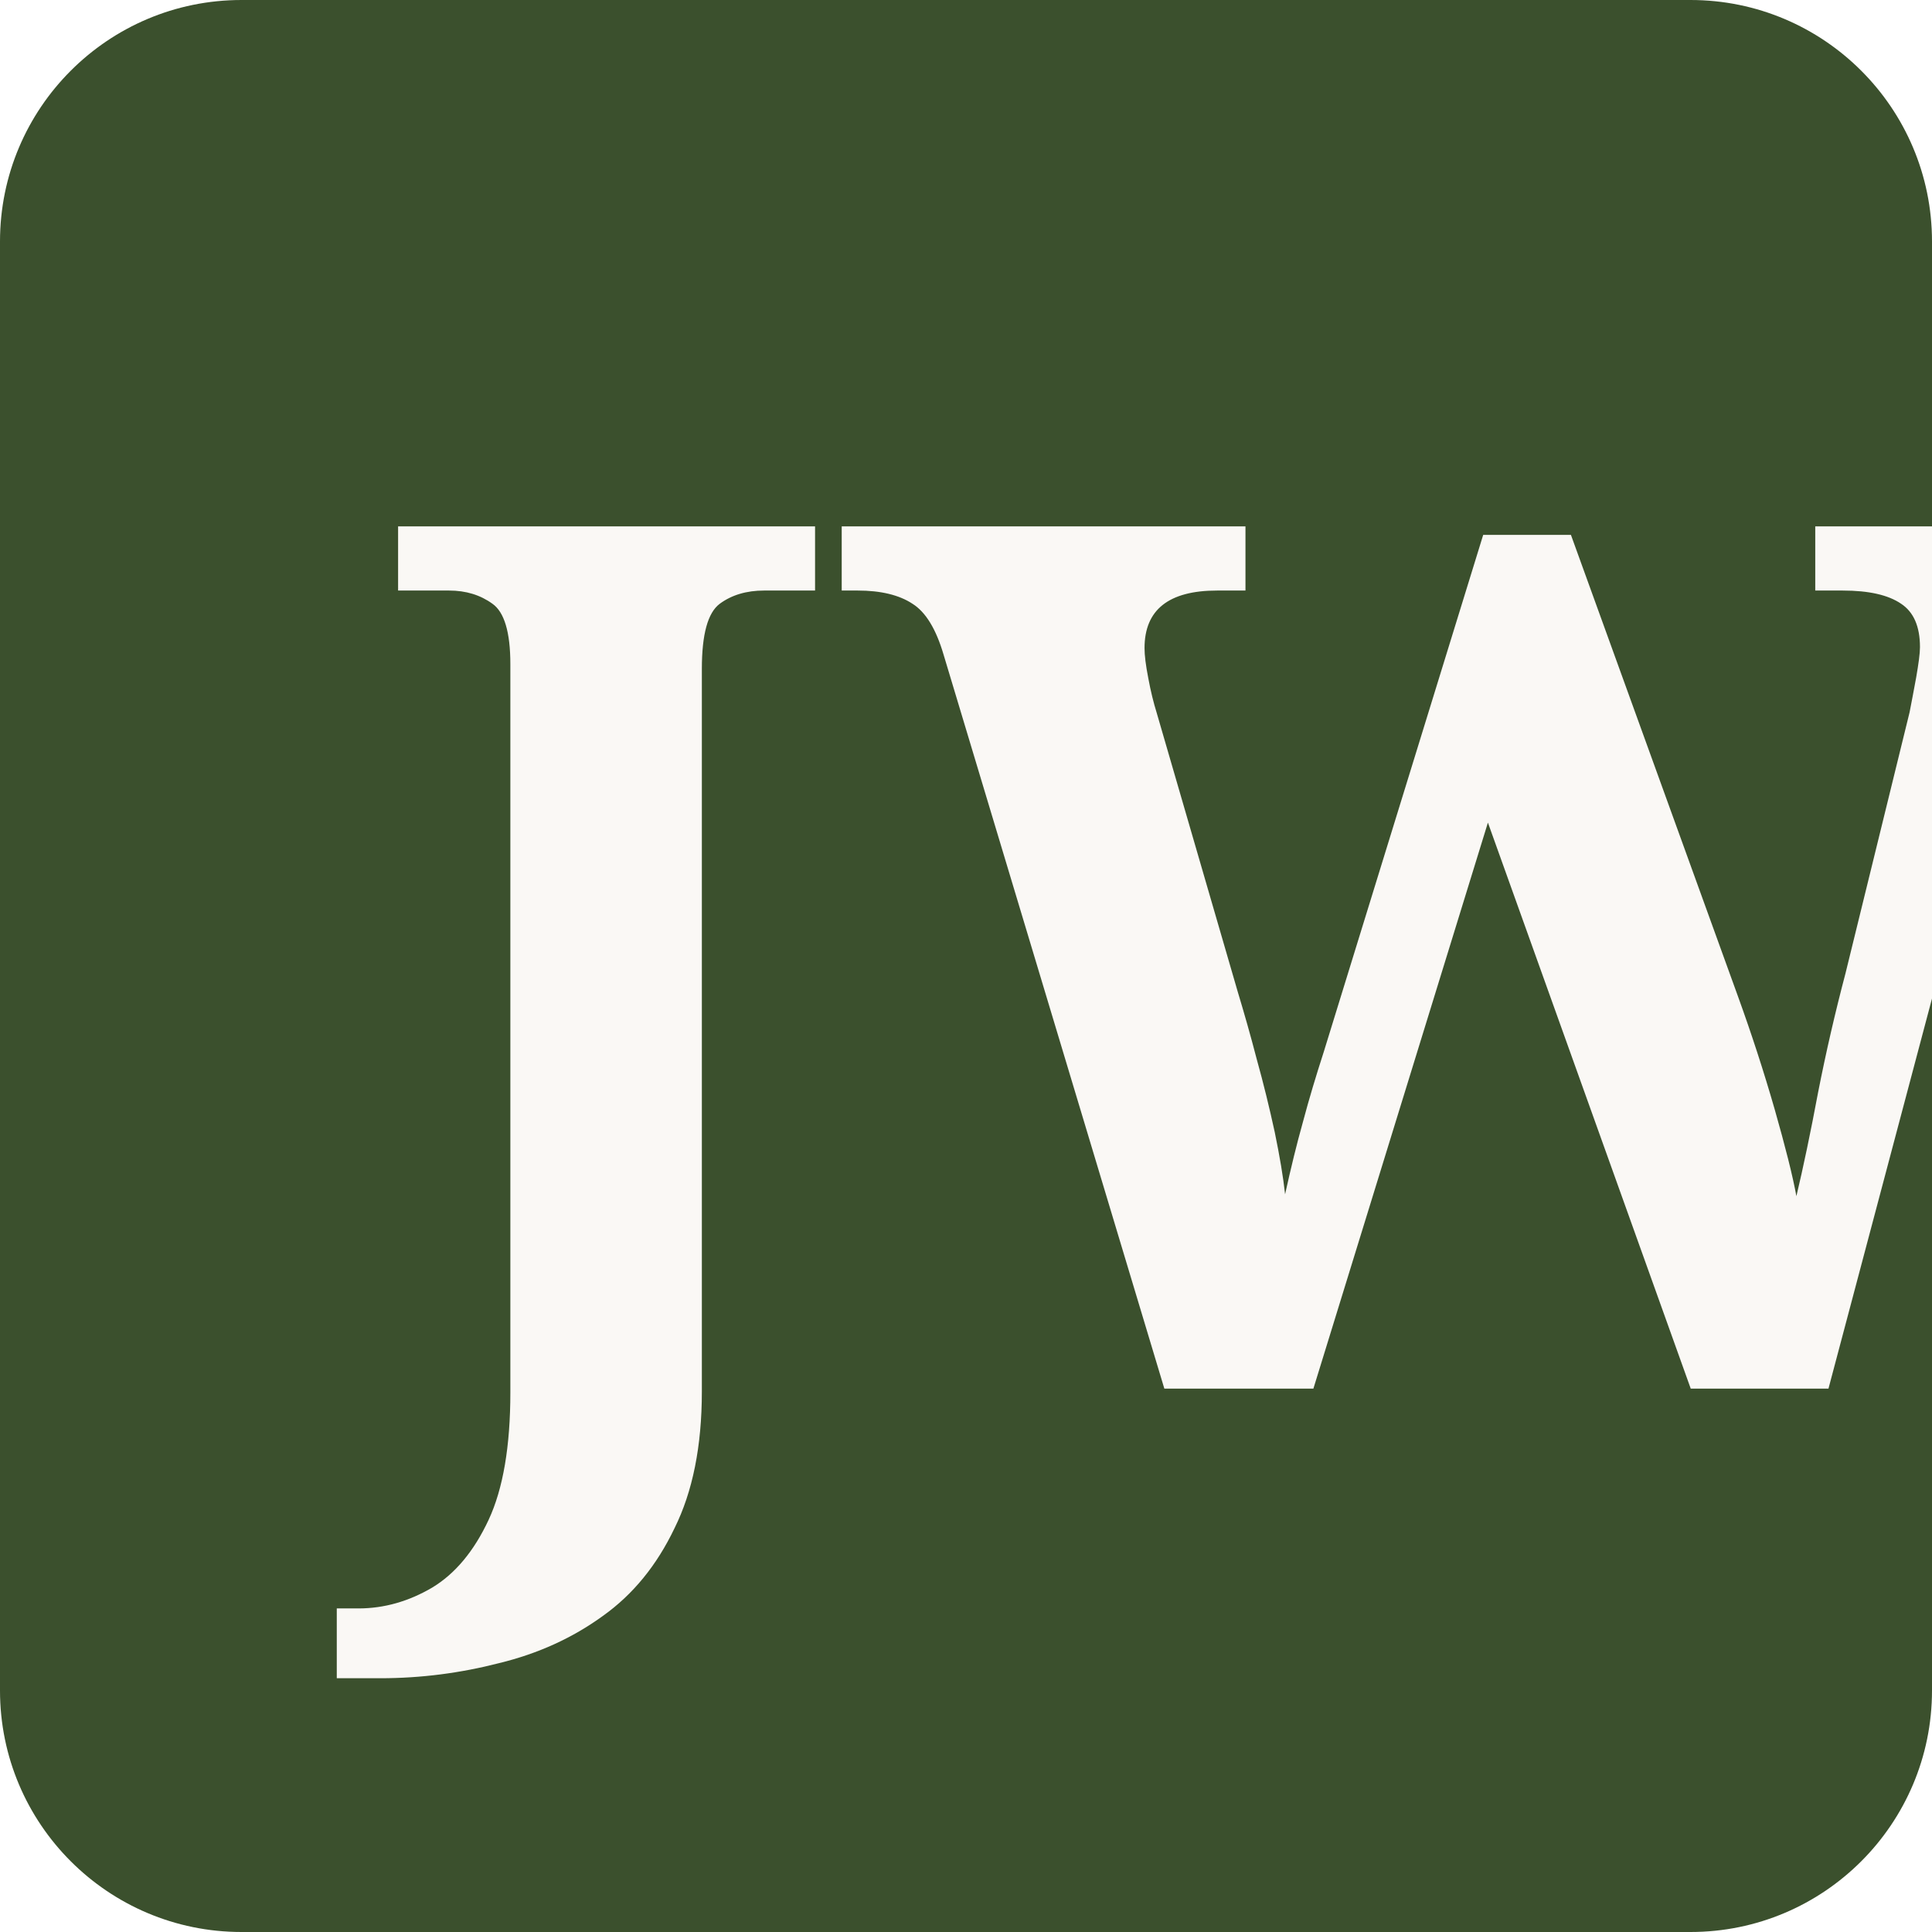
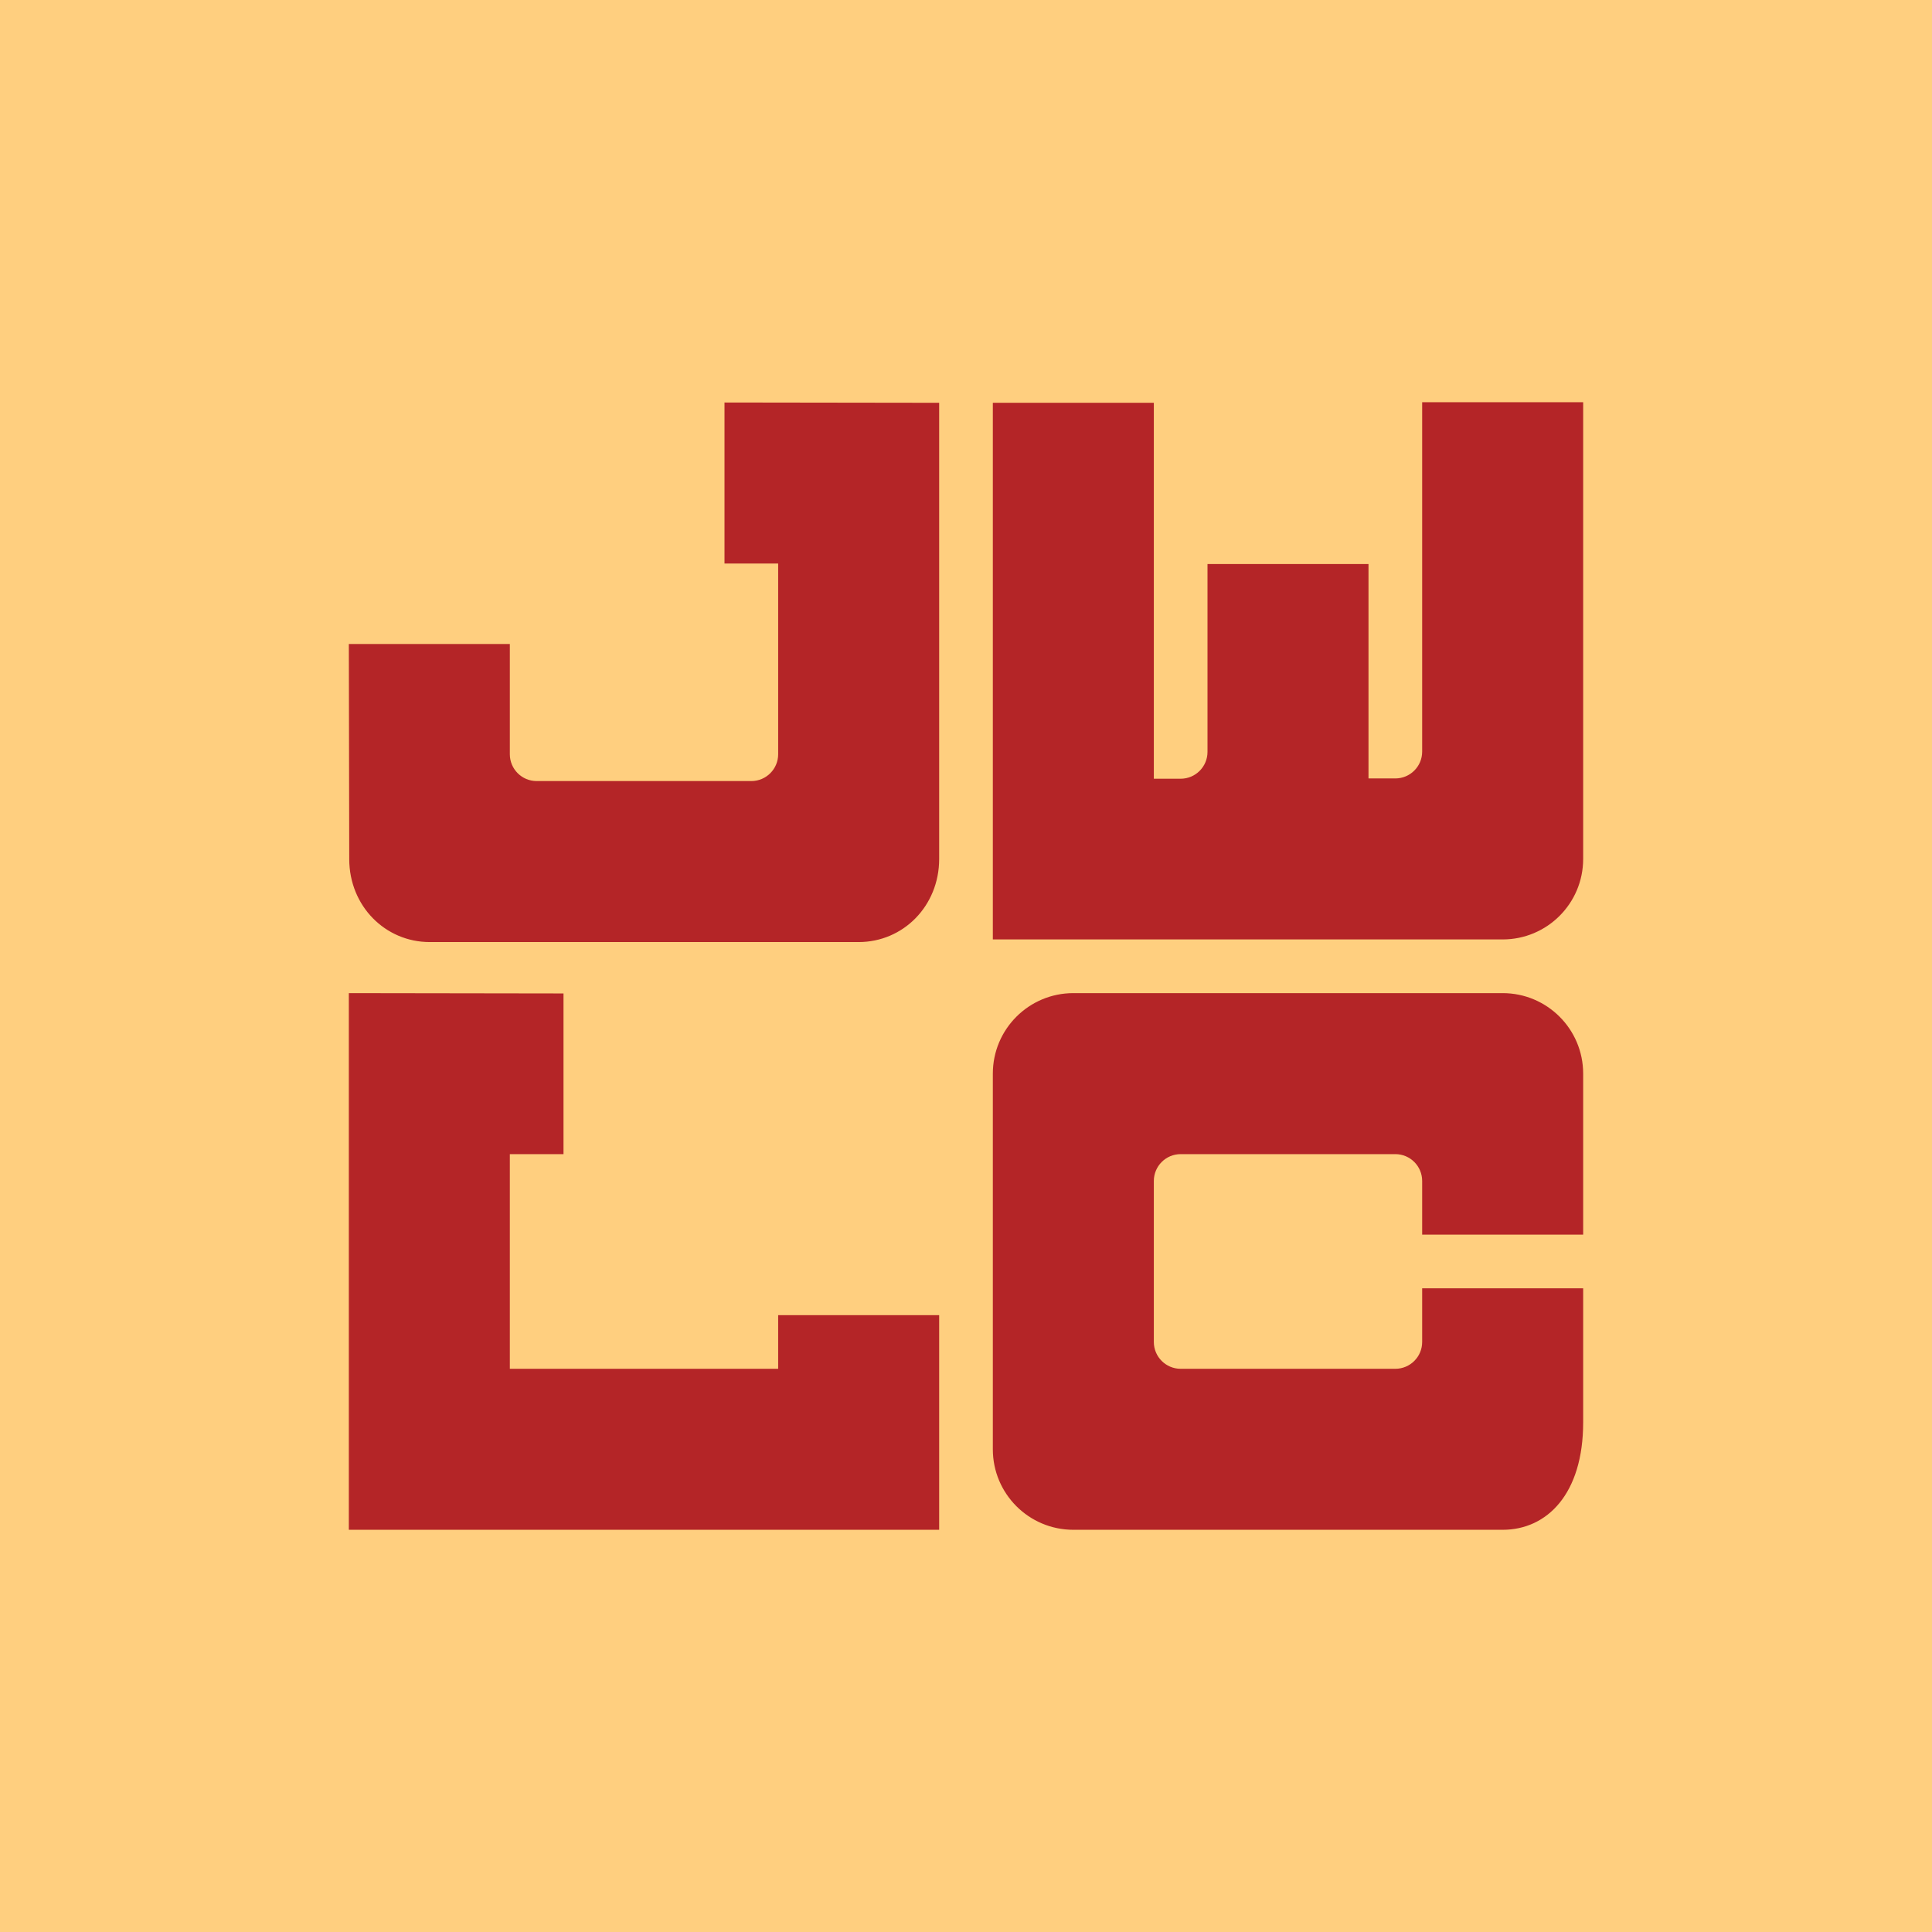
- <svg xmlns="http://www.w3.org/2000/svg" viewBox="0 0 32 32" fill="none">
-   <rect width="32" height="32" rx="4" fill="#3b502d" />
-   <text x="6" y="23" font-family="Georgia, serif" font-size="20" font-weight="bold" fill="#faf8f5">JW</text>
+ <svg xmlns="http://www.w3.org/2000/svg" id="Layer_1" data-name="Layer 1" viewBox="0 0 72 72">
+   <defs>
+     <style>
+       .cls-1 {
+         fill: #b42527;
+       }
+ 
+       .cls-2 {
+         fill: #ffcf7f;
+       }
+     </style>
+   </defs>
+   <rect class="cls-2" x="-4" y="-4" width="80" height="80" />
+   <path class="cls-1" d="M32,35.108h-15.985c-1.654,0-2.997-1.339-3-3.091l-.015-8.017h6l0,4.108c0,.552.448,1,1,1h8c.552,0,1-.448,1-1l-0-7.108h-2v-6l8.0.011v17c0,1.754-1.343,3.097-3,3.097ZM59,32.011V14.989h-6v13.021c0,.552-.448,1-1,1h-1v-7.989h-6v7c0,.552-.448,1-1,1h-1v-14.011h-6v20h19c1.657,0,3-1.343,3-3ZM29,49.011v2h-10v-8h2v-5.988l-8-.012v20h22l-0-8h-6ZM59,46.011l0-6c0-1.657-1.343-3-3-3h-16c-1.657,0-3,1.343-3,3l-0,14c0,1.657,1.343,3,3,3h16c1.657,0,3-1.343,3-4l-0-5-6-0v2c0,.552-.448,1-1,1h-8c-.552,0-1-.448-1-1l0-6c0-.552.448-1,1-1h8c.552,0,1,.448,1,1v2h6Z" />
</svg>
